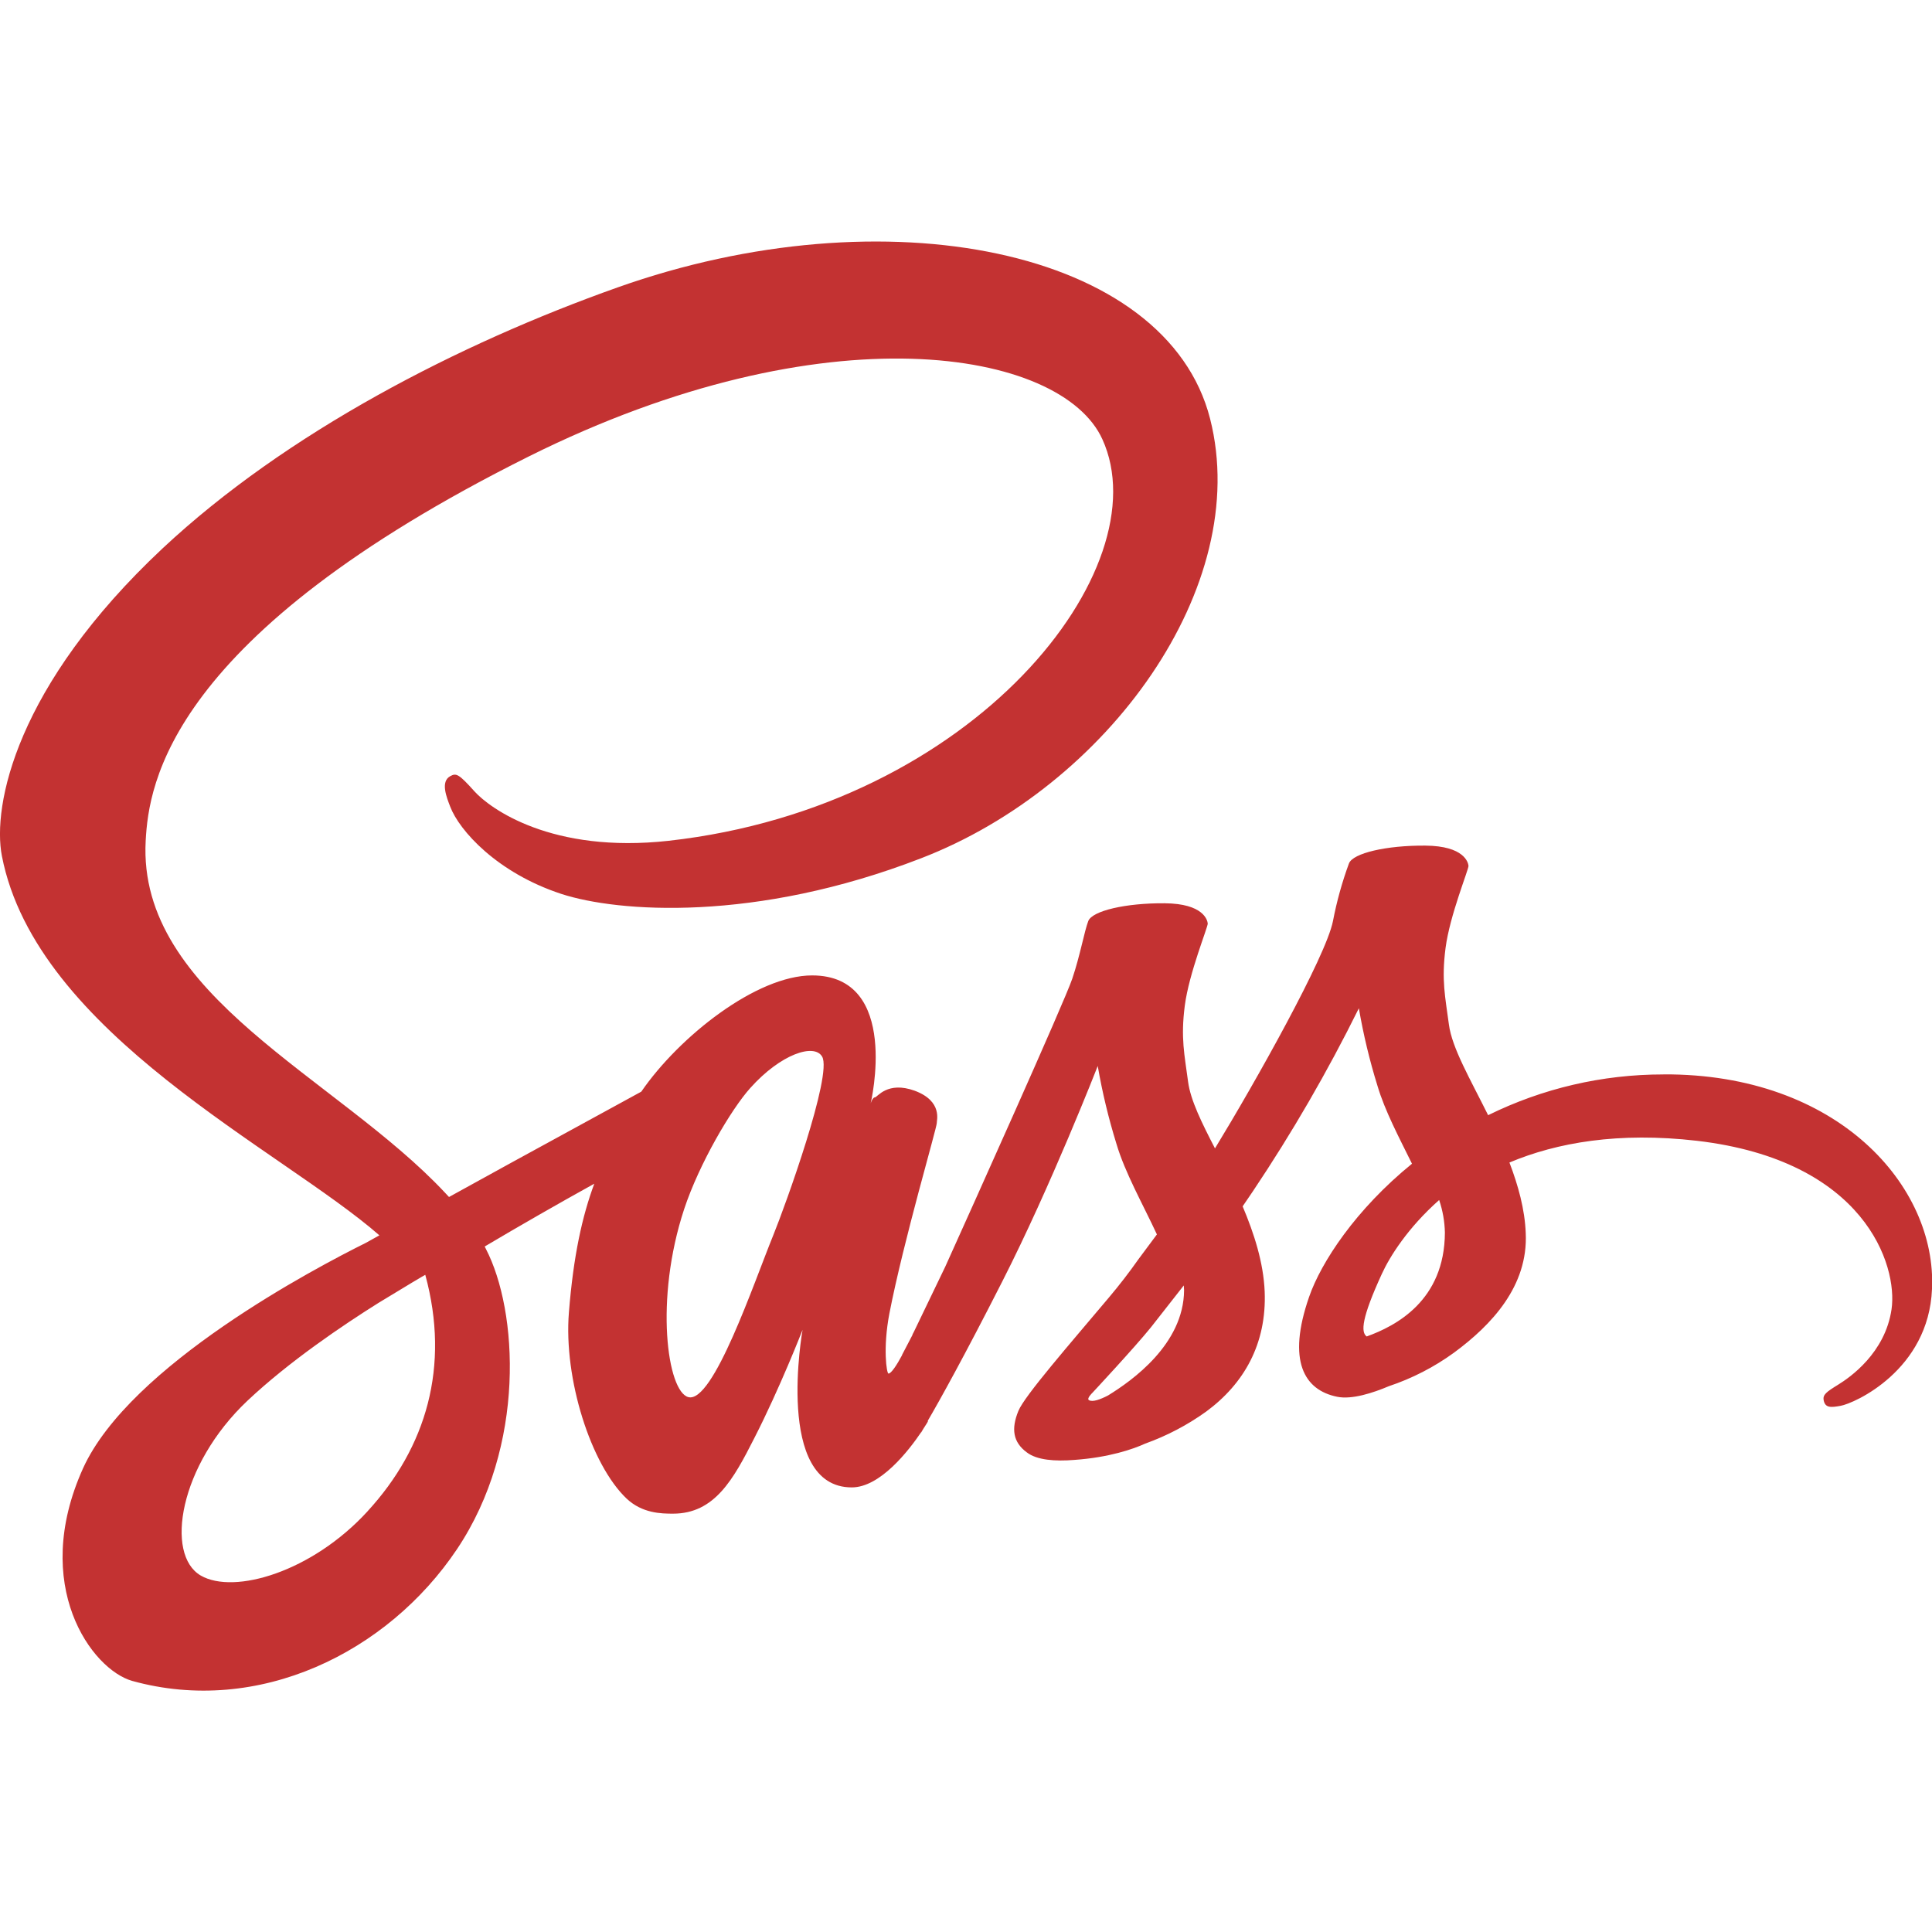
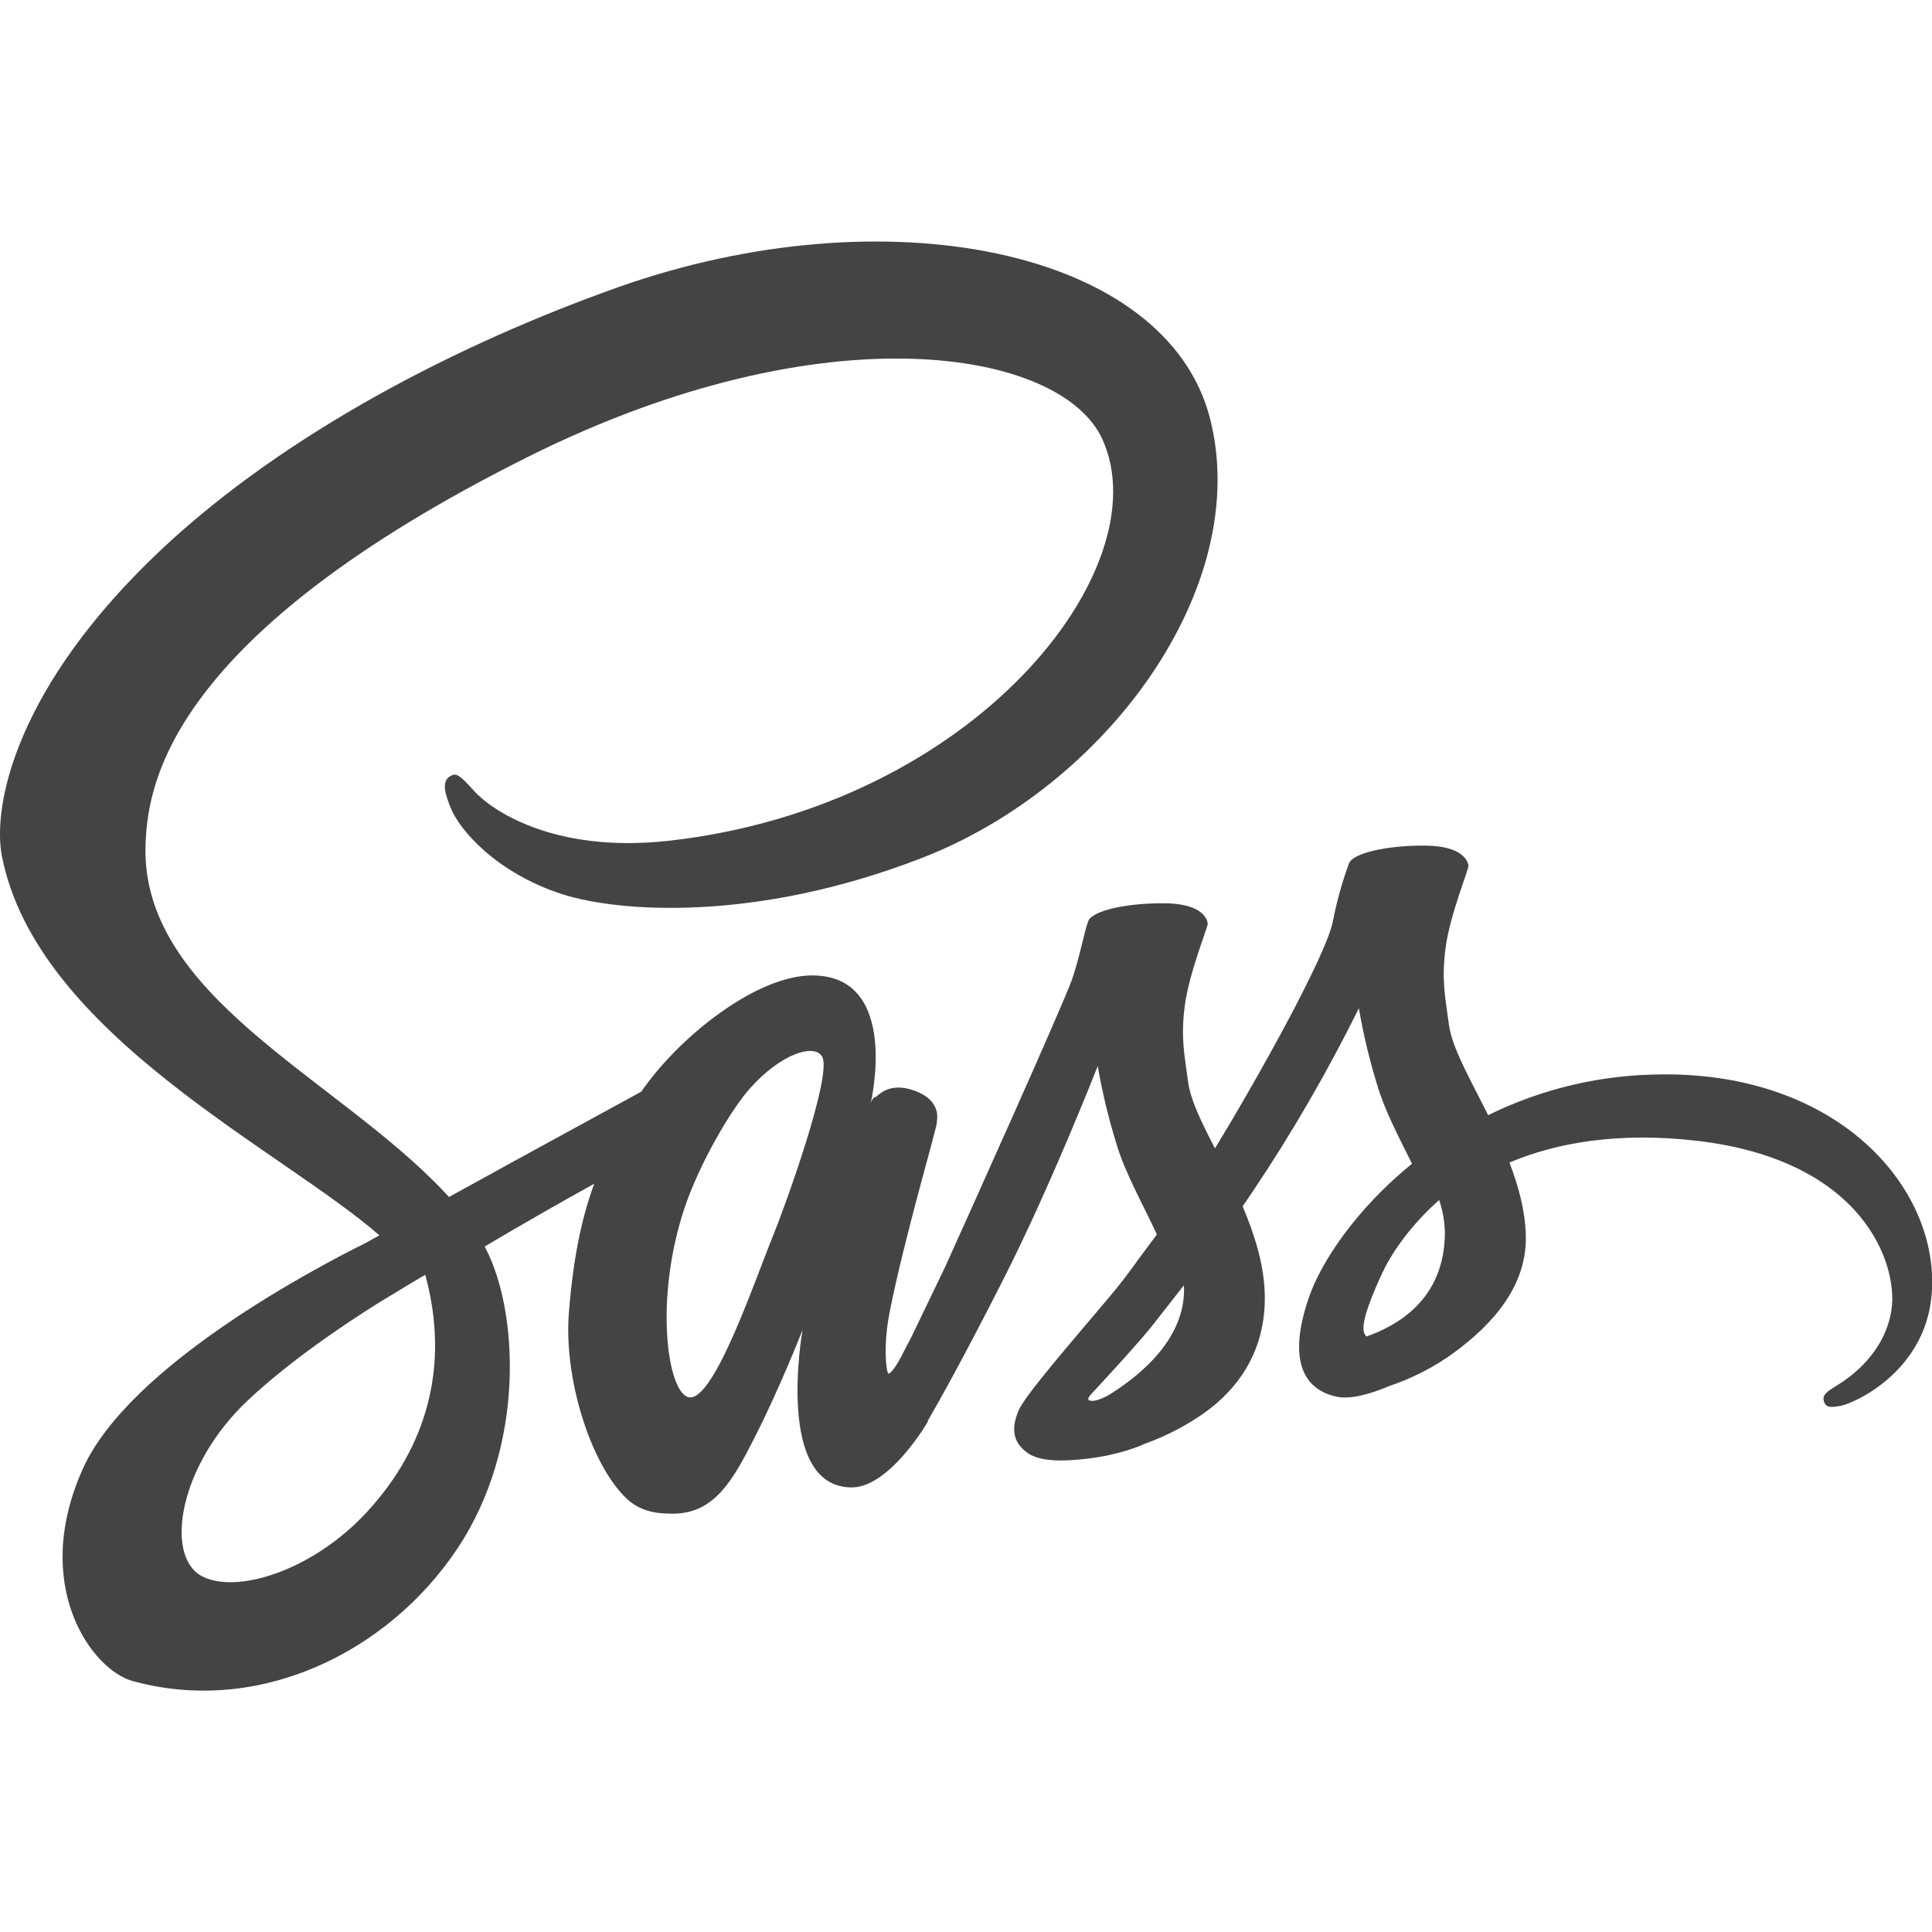
<svg xmlns="http://www.w3.org/2000/svg" preserveAspectRatio="xMidYMid meet" viewBox="0 0 32 32">
-   <path d="M15.092 22.146c-.015.03-.03.054 0 0zm12.456-4.35a6.55 6.55 0 0 0-2.9.675c-.295-.595-.6-1.115-.65-1.505-.06-.455-.125-.725-.055-1.265s.385-1.305.38-1.36-.07-.33-.715-.335-1.2.125-1.265.295a6.09 6.09 0 0 0-.265.955c-.115.585-1.289 2.675-1.954 3.765-.22-.425-.405-.8-.445-1.1-.06-.455-.125-.725-.055-1.265s.385-1.305.38-1.36-.07-.33-.714-.335-1.2.125-1.265.295-.135.57-.265.955-1.695 3.865-2.104 4.77l-.52 1.08-.045.085c.015-.025.025-.05.025-.04l-.175.335v.005c-.085.16-.18.305-.225.305-.03 0-.095-.42.015-.995.235-1.21.79-3.09.785-3.155-.005-.035.105-.36-.365-.535-.455-.165-.62.11-.66.11s-.07.1-.07.1.505-2.12-.97-2.12c-.92 0-2.2 1.01-2.829 1.925l-2.15 1.175-1.035.57-.07-.075c-1.79-1.91-5.094-3.26-4.954-5.825.05-.935.375-3.39 6.354-6.37 4.9-2.44 8.817-1.77 9.492-.28.97 2.125-2.095 6.08-7.183 6.65-1.94.215-2.959-.535-3.214-.815-.265-.295-.305-.31-.405-.255-.165.09-.06.35 0 .505.15.395.775 1.095 1.84 1.445.935.305 3.209.475 5.958-.59 3.089-1.19 5.494-4.505 4.788-7.28-.718-2.82-5.394-3.745-9.815-2.175-2.635.935-5.484 2.405-7.533 4.32C.26 11.361-.129 13.346.031 14.176c.57 2.945 4.629 4.865 6.253 6.285l-.225.125c-.815.405-3.909 2.025-4.684 3.735-.875 1.94.145 3.33.814 3.52 2.09.58 4.229-.465 5.379-2.18s1.01-3.955.48-4.975c-.005-.015-.015-.025-.02-.04a72.558 72.558 0 0 1 1.815-1.04c-.2.54-.345 1.19-.42 2.13-.09 1.1.365 2.525.955 3.085.26.245.574.25.77.25.69 0 1-.57 1.345-1.25.425-.83.8-1.795.8-1.795s-.47 2.61.815 2.61c.47 0 .94-.605 1.15-.915v.005s.01-.02.035-.06c.05-.075.075-.12.075-.12v-.015c.19-.325.605-1.07 1.23-2.3.81-1.59 1.584-3.575 1.584-3.575.075.436.179.867.31 1.29.14.475.435.995.67 1.5l-.305.41a9.03 9.03 0 0 1-.49.635c-.639.76-1.4 1.63-1.5 1.88-.12.295-.09.515.14.685.17.13.47.15.785.125.575-.04.98-.18 1.175-.27a4.11 4.11 0 0 0 1.01-.53c.625-.46 1.005-1.12.97-1.99-.02-.48-.175-.96-.365-1.41l.17-.25a26.716 26.716 0 0 0 1.755-3.031c.075.436.178.867.31 1.29.12.405.355.85.57 1.285-.93.755-1.505 1.63-1.704 2.205-.37 1.065-.08 1.545.465 1.655.245.05.595-.065.855-.175.386-.129.75-.316 1.079-.555.625-.46 1.23-1.105 1.189-1.98-.015-.395-.125-.79-.27-1.17.785-.33 1.805-.51 3.105-.36 2.784.325 3.329 2.065 3.224 2.79s-.69 1.13-.885 1.25-.255.165-.24.255c.025.13.115.125.28.095.23-.04 1.46-.59 1.515-1.935.08-1.7-1.555-3.57-4.45-3.555zM6.089 25.031c-.92 1.005-2.209 1.385-2.764 1.065-.595-.346-.36-1.825.774-2.896.69-.65 1.58-1.25 2.17-1.62l.57-.345a.828.828 0 0 1 .06-.035c.045-.03.095-.055.145-.085.414 1.52.015 2.86-.955 3.915zm6.718-4.57c-.32.785-.994 2.785-1.405 2.68-.35-.09-.565-1.615-.07-3.115.25-.755.78-1.655 1.095-2.005.505-.565 1.06-.745 1.19-.52.175.295-.61 2.47-.81 2.96zm5.55 2.65c-.135.07-.26.115-.32.08-.045-.025.055-.12.055-.12s.695-.745.97-1.085l.545-.695c0 .025.005.05.005.08-.006.895-.866 1.5-1.256 1.74zm4.28-.975c-.1-.07-.085-.305.25-1.035.13-.285.43-.765.95-1.225.059.174.091.356.095.54-.005 1.125-.81 1.545-1.295 1.72z" fill="#c33232" />
+   <path d="M15.092 22.146c-.015.03-.03.054 0 0zm12.456-4.35a6.55 6.55 0 0 0-2.9.675c-.295-.595-.6-1.115-.65-1.505-.06-.455-.125-.725-.055-1.265s.385-1.305.38-1.36-.07-.33-.715-.335-1.2.125-1.265.295a6.09 6.09 0 0 0-.265.955c-.115.585-1.289 2.675-1.954 3.765-.22-.425-.405-.8-.445-1.1-.06-.455-.125-.725-.055-1.265s.385-1.305.38-1.36-.07-.33-.714-.335-1.2.125-1.265.295-.135.57-.265.955-1.695 3.865-2.104 4.77l-.52 1.08-.045.085c.015-.025.025-.05.025-.04l-.175.335v.005c-.085.16-.18.305-.225.305-.03 0-.095-.42.015-.995.235-1.21.79-3.09.785-3.155-.005-.035.105-.36-.365-.535-.455-.165-.62.11-.66.11s-.07.1-.07.1.505-2.12-.97-2.12c-.92 0-2.2 1.01-2.829 1.925l-2.15 1.175-1.035.57-.07-.075c-1.79-1.91-5.094-3.26-4.954-5.825.05-.935.375-3.39 6.354-6.37 4.9-2.44 8.817-1.77 9.492-.28.97 2.125-2.095 6.08-7.183 6.65-1.94.215-2.959-.535-3.214-.815-.265-.295-.305-.31-.405-.255-.165.09-.06.35 0 .505.15.395.775 1.095 1.84 1.445.935.305 3.209.475 5.958-.59 3.089-1.19 5.494-4.505 4.788-7.28-.718-2.82-5.394-3.745-9.815-2.175-2.635.935-5.484 2.405-7.533 4.32C.26 11.361-.129 13.346.031 14.176c.57 2.945 4.629 4.865 6.253 6.285l-.225.125c-.815.405-3.909 2.025-4.684 3.735-.875 1.94.145 3.33.814 3.52 2.09.58 4.229-.465 5.379-2.18s1.01-3.955.48-4.975c-.005-.015-.015-.025-.02-.04a72.558 72.558 0 0 1 1.815-1.04c-.2.54-.345 1.19-.42 2.13-.09 1.1.365 2.525.955 3.085.26.245.574.25.77.25.69 0 1-.57 1.345-1.25.425-.83.8-1.795.8-1.795s-.47 2.61.815 2.61c.47 0 .94-.605 1.15-.915v.005s.01-.02.035-.06c.05-.075.075-.12.075-.12v-.015c.19-.325.605-1.07 1.23-2.3.81-1.59 1.584-3.575 1.584-3.575.075.436.179.867.31 1.29.14.475.435.995.67 1.5l-.305.41a9.03 9.03 0 0 1-.49.635c-.639.76-1.4 1.63-1.5 1.88-.12.295-.09.515.14.685.17.13.47.15.785.125.575-.04.98-.18 1.175-.27a4.11 4.11 0 0 0 1.01-.53c.625-.46 1.005-1.12.97-1.99-.02-.48-.175-.96-.365-1.41l.17-.25a26.716 26.716 0 0 0 1.755-3.031c.075.436.178.867.31 1.29.12.405.355.85.57 1.285-.93.755-1.505 1.63-1.704 2.205-.37 1.065-.08 1.545.465 1.655.245.05.595-.065.855-.175.386-.129.75-.316 1.079-.555.625-.46 1.23-1.105 1.189-1.98-.015-.395-.125-.79-.27-1.17.785-.33 1.805-.51 3.105-.36 2.784.325 3.329 2.065 3.224 2.79s-.69 1.13-.885 1.25-.255.165-.24.255c.025.13.115.125.28.095.23-.04 1.46-.59 1.515-1.935.08-1.7-1.555-3.57-4.45-3.555zM6.089 25.031c-.92 1.005-2.209 1.385-2.764 1.065-.595-.346-.36-1.825.774-2.896.69-.65 1.58-1.25 2.17-1.62l.57-.345a.828.828 0 0 1 .06-.035c.045-.03.095-.055.145-.085.414 1.52.015 2.86-.955 3.915zm6.718-4.57c-.32.785-.994 2.785-1.405 2.68-.35-.09-.565-1.615-.07-3.115.25-.755.78-1.655 1.095-2.005.505-.565 1.06-.745 1.19-.52.175.295-.61 2.47-.81 2.96zm5.55 2.65c-.135.07-.26.115-.32.08-.045-.025.055-.12.055-.12s.695-.745.97-1.085l.545-.695c0 .025.005.05.005.08-.006.895-.866 1.5-1.256 1.74zm4.28-.975c-.1-.07-.085-.305.25-1.035.13-.285.43-.765.95-1.225.059.174.091.356.095.54-.005 1.125-.81 1.545-1.295 1.72z" fill="#444" />
</svg>
